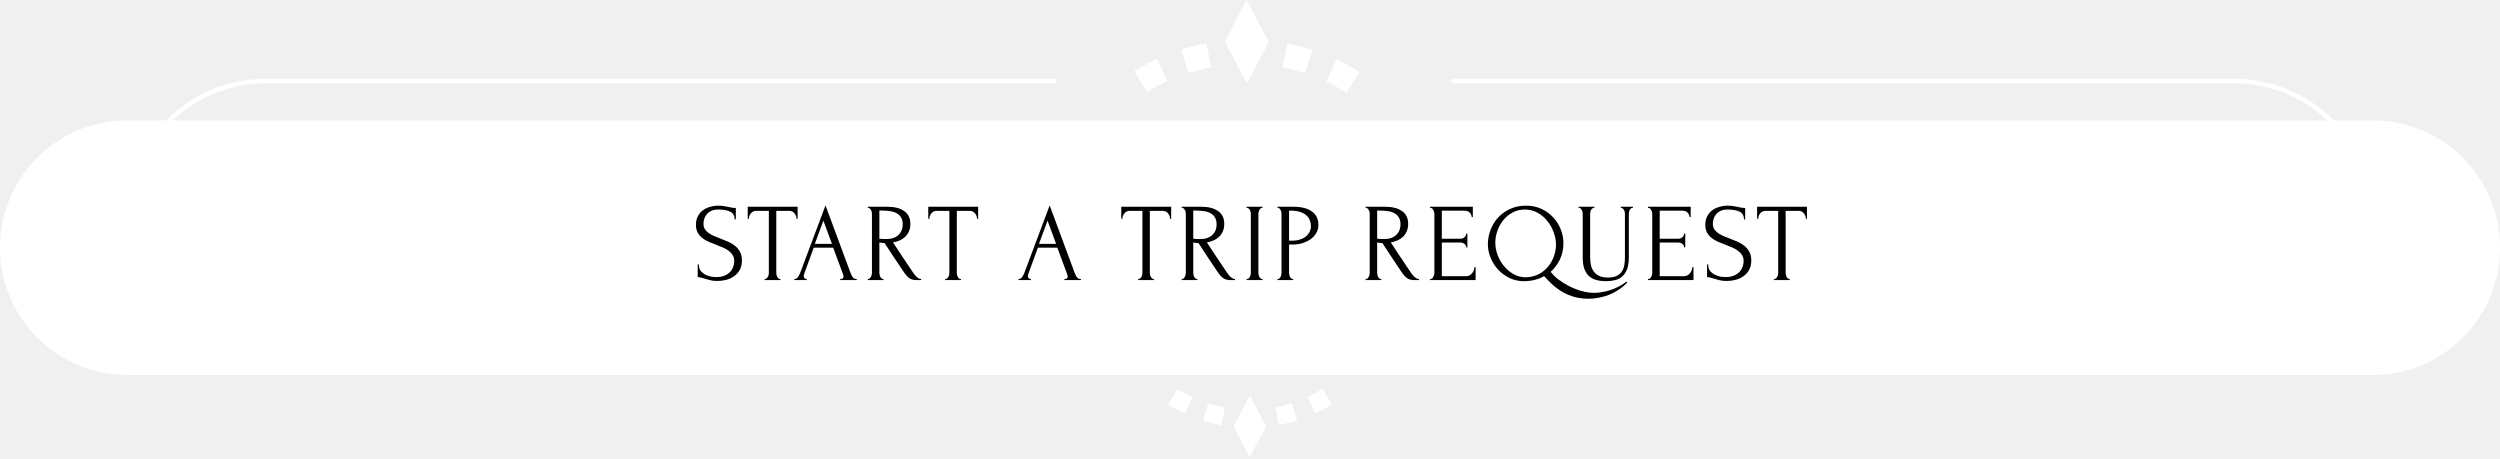
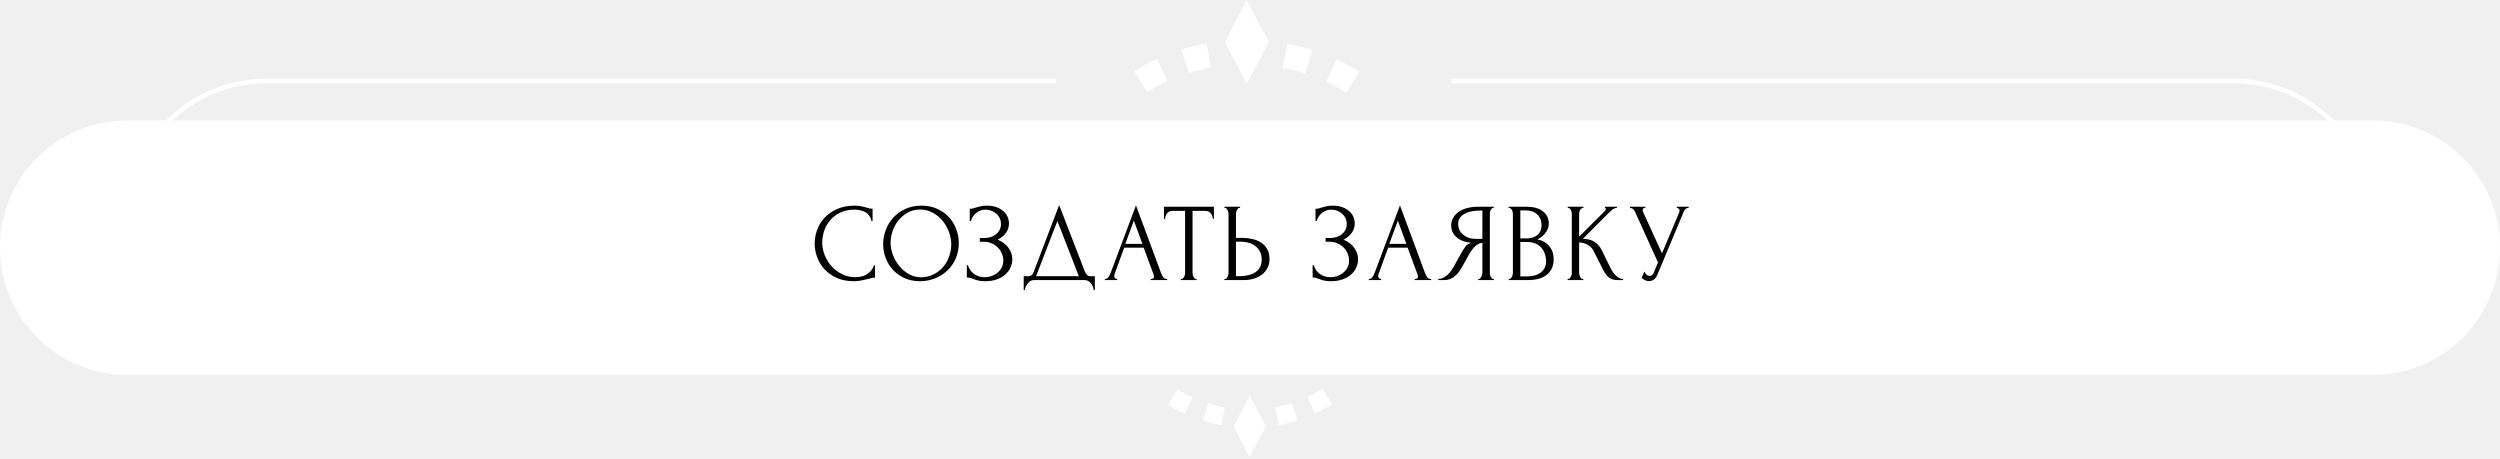
<svg xmlns="http://www.w3.org/2000/svg" width="540" height="99" viewBox="0 0 540 99" fill="none">
  <path fill-rule="evenodd" clip-rule="evenodd" d="M228.082 17H57.5C40.655 17 27 30.655 27 47.499C27 64.344 40.655 77.999 57.5 77.999H228.082V76.999H57.5C41.208 76.999 28 63.792 28 47.499C28 31.207 41.208 18 57.5 18H228.082V17ZM313.531 76.999H482.5C498.792 76.999 512 63.792 512 47.499C512 31.207 498.792 18 482.5 18H313.531V17H482.5C499.345 17 513 30.655 513 47.499C513 64.344 499.345 77.999 482.5 77.999H313.531V76.999Z" fill="white" />
  <rect y="26" width="540" height="55" rx="27.5" fill="white" />
-   <path d="M160.258 56.252C160.258 57.051 160.098 57.739 159.778 58.316C159.458 58.876 159.042 59.331 158.53 59.684C158.034 60.035 157.466 60.291 156.826 60.452C156.202 60.611 155.578 60.691 154.954 60.691C154.314 60.691 153.762 60.627 153.298 60.499C152.834 60.371 152.41 60.252 152.026 60.139C151.77 60.059 151.538 59.995 151.33 59.947C151.122 59.883 150.914 59.852 150.706 59.852V57.115H150.946C150.946 57.724 151.098 58.212 151.402 58.58C151.722 58.931 152.09 59.203 152.506 59.395C152.922 59.587 153.338 59.715 153.754 59.779C154.17 59.828 154.474 59.852 154.666 59.852C155.354 59.852 155.946 59.755 156.442 59.563C156.938 59.355 157.346 59.092 157.666 58.772C157.986 58.435 158.218 58.068 158.362 57.667C158.522 57.267 158.602 56.859 158.602 56.444C158.602 55.916 158.49 55.475 158.266 55.123C158.042 54.755 157.746 54.435 157.378 54.163C157.026 53.892 156.618 53.66 156.154 53.468C155.69 53.276 155.218 53.084 154.738 52.892C154.194 52.684 153.658 52.468 153.13 52.243C152.602 52.02 152.13 51.748 151.714 51.428C151.298 51.092 150.962 50.7 150.706 50.252C150.45 49.788 150.322 49.219 150.322 48.547C150.322 47.843 150.458 47.236 150.73 46.724C151.002 46.196 151.362 45.764 151.81 45.428C152.274 45.092 152.794 44.843 153.37 44.684C153.962 44.508 154.562 44.419 155.17 44.419C155.586 44.419 155.978 44.452 156.346 44.516C156.714 44.563 157.066 44.627 157.402 44.708C157.674 44.772 157.938 44.828 158.194 44.876C158.45 44.907 158.698 44.923 158.938 44.923V47.395H158.698C158.666 46.563 158.338 46.004 157.714 45.715C157.09 45.411 156.226 45.26 155.122 45.26C154.482 45.26 153.954 45.371 153.538 45.596C153.138 45.803 152.818 46.068 152.578 46.388C152.338 46.691 152.17 47.028 152.074 47.395C151.994 47.748 151.954 48.059 151.954 48.331C151.954 48.779 152.05 49.163 152.242 49.483C152.45 49.803 152.722 50.084 153.058 50.324C153.394 50.563 153.778 50.779 154.21 50.971C154.658 51.163 155.122 51.347 155.602 51.523C156.146 51.731 156.698 51.956 157.258 52.196C157.818 52.435 158.314 52.731 158.746 53.084C159.194 53.435 159.554 53.867 159.826 54.38C160.114 54.892 160.258 55.516 160.258 56.252ZM168.445 60.26H168.565V60.499H165.157V60.26H165.277C165.405 60.26 165.517 60.212 165.613 60.115C165.709 60.02 165.789 59.907 165.853 59.779C165.933 59.651 165.989 59.516 166.021 59.371C166.053 59.212 166.069 59.068 166.069 58.94V45.547H163.285C163.029 45.547 162.805 45.603 162.613 45.715C162.421 45.828 162.261 45.971 162.133 46.148C162.005 46.307 161.909 46.492 161.845 46.7C161.781 46.892 161.749 47.084 161.749 47.276H161.509V44.66H172.285V47.276H172.045C172.045 47.084 172.013 46.892 171.949 46.7C171.885 46.492 171.789 46.307 171.661 46.148C171.533 45.971 171.373 45.828 171.181 45.715C170.989 45.603 170.765 45.547 170.509 45.547H167.677V58.94C167.677 59.068 167.693 59.212 167.725 59.371C167.757 59.516 167.805 59.651 167.869 59.779C167.949 59.907 168.029 60.02 168.109 60.115C168.205 60.212 168.317 60.26 168.445 60.26ZM181.501 60.26H181.621C182.005 60.26 182.197 60.084 182.197 59.731C182.197 59.603 182.173 59.468 182.125 59.324L179.965 53.492H175.765L173.677 59.227C173.629 59.355 173.605 59.475 173.605 59.587C173.605 59.795 173.661 59.964 173.773 60.092C173.885 60.203 174.005 60.26 174.133 60.26H174.253V60.499H171.589V60.26H171.709C171.917 60.26 172.117 60.139 172.309 59.9C172.517 59.644 172.685 59.347 172.813 59.011L178.309 44.371L183.685 58.867C183.797 59.188 183.949 59.499 184.141 59.803C184.349 60.108 184.613 60.26 184.933 60.26H185.053V60.499H181.501V60.26ZM176.005 52.675H179.701L177.853 47.66L176.005 52.675ZM190.713 60.26H190.833V60.499H187.449V60.26H187.569C187.681 60.26 187.785 60.212 187.881 60.115C187.977 60.02 188.057 59.907 188.121 59.779C188.201 59.651 188.257 59.516 188.289 59.371C188.321 59.212 188.337 59.068 188.337 58.94V46.148C188.337 46.035 188.321 45.907 188.289 45.764C188.257 45.62 188.201 45.483 188.121 45.355C188.057 45.227 187.977 45.123 187.881 45.044C187.785 44.947 187.681 44.9 187.569 44.9H187.449V44.66H191.625C193.225 44.66 194.457 44.971 195.321 45.596C196.201 46.219 196.641 47.139 196.641 48.355C196.641 48.964 196.537 49.499 196.329 49.964C196.137 50.411 195.873 50.803 195.537 51.139C195.201 51.459 194.801 51.724 194.337 51.931C193.889 52.123 193.409 52.267 192.897 52.364L194.625 55.004C195.041 55.644 195.465 56.276 195.897 56.9C196.329 57.508 196.753 58.139 197.169 58.795C197.281 58.956 197.401 59.123 197.529 59.3C197.673 59.475 197.817 59.636 197.961 59.779C198.121 59.923 198.281 60.044 198.441 60.139C198.617 60.219 198.793 60.26 198.969 60.26V60.499H197.937C197.297 60.499 196.769 60.347 196.353 60.044C195.953 59.724 195.617 59.355 195.345 58.94C194.625 57.883 193.905 56.812 193.185 55.724C192.481 54.636 191.777 53.563 191.073 52.508C190.897 52.492 190.705 52.475 190.497 52.459C190.305 52.428 190.121 52.395 189.945 52.364V58.94C189.945 59.068 189.961 59.212 189.993 59.371C190.025 59.516 190.073 59.651 190.137 59.779C190.217 59.907 190.297 60.02 190.377 60.115C190.473 60.212 190.585 60.26 190.713 60.26ZM189.945 45.475V51.572H190.065C190.193 51.587 190.393 51.603 190.665 51.62C190.953 51.62 191.305 51.62 191.721 51.62C192.057 51.62 192.409 51.572 192.777 51.475C193.161 51.364 193.513 51.188 193.833 50.947C194.169 50.691 194.441 50.364 194.649 49.964C194.873 49.563 194.985 49.059 194.985 48.452C194.985 47.843 194.865 47.347 194.625 46.964C194.401 46.58 194.081 46.276 193.665 46.051C193.265 45.828 192.777 45.675 192.201 45.596C191.625 45.516 190.993 45.475 190.305 45.475H189.945ZM207.442 60.26H207.562V60.499H204.154V60.26H204.274C204.402 60.26 204.514 60.212 204.61 60.115C204.706 60.02 204.786 59.907 204.85 59.779C204.93 59.651 204.986 59.516 205.018 59.371C205.05 59.212 205.066 59.068 205.066 58.94V45.547H202.282C202.026 45.547 201.802 45.603 201.61 45.715C201.418 45.828 201.258 45.971 201.13 46.148C201.002 46.307 200.906 46.492 200.842 46.7C200.778 46.892 200.746 47.084 200.746 47.276H200.506V44.66H211.282V47.276H211.042C211.042 47.084 211.01 46.892 210.946 46.7C210.882 46.492 210.786 46.307 210.658 46.148C210.53 45.971 210.37 45.828 210.178 45.715C209.986 45.603 209.762 45.547 209.506 45.547H206.674V58.94C206.674 59.068 206.69 59.212 206.722 59.371C206.754 59.516 206.802 59.651 206.866 59.779C206.946 59.907 207.026 60.02 207.106 60.115C207.202 60.212 207.314 60.26 207.442 60.26ZM229.919 60.26H230.039C230.423 60.26 230.615 60.084 230.615 59.731C230.615 59.603 230.591 59.468 230.543 59.324L228.383 53.492H224.183L222.095 59.227C222.047 59.355 222.023 59.475 222.023 59.587C222.023 59.795 222.079 59.964 222.191 60.092C222.303 60.203 222.423 60.26 222.551 60.26H222.671V60.499H220.007V60.26H220.127C220.335 60.26 220.535 60.139 220.727 59.9C220.935 59.644 221.103 59.347 221.231 59.011L226.727 44.371L232.103 58.867C232.215 59.188 232.367 59.499 232.559 59.803C232.767 60.108 233.031 60.26 233.351 60.26H233.471V60.499H229.919V60.26ZM224.423 52.675H228.119L226.271 47.66L224.423 52.675ZM249.134 60.26H249.254V60.499H245.846V60.26H245.966C246.094 60.26 246.206 60.212 246.302 60.115C246.398 60.02 246.478 59.907 246.542 59.779C246.622 59.651 246.678 59.516 246.71 59.371C246.742 59.212 246.758 59.068 246.758 58.94V45.547H243.974C243.718 45.547 243.494 45.603 243.302 45.715C243.11 45.828 242.95 45.971 242.822 46.148C242.694 46.307 242.598 46.492 242.534 46.7C242.47 46.892 242.438 47.084 242.438 47.276H242.198V44.66H252.974V47.276H252.734C252.734 47.084 252.702 46.892 252.638 46.7C252.574 46.492 252.478 46.307 252.35 46.148C252.222 45.971 252.062 45.828 251.87 45.715C251.678 45.603 251.454 45.547 251.198 45.547H248.366V58.94C248.366 59.068 248.382 59.212 248.414 59.371C248.446 59.516 248.494 59.651 248.558 59.779C248.638 59.907 248.718 60.02 248.798 60.115C248.894 60.212 249.006 60.26 249.134 60.26ZM258.512 60.26H258.632V60.499H255.248V60.26H255.368C255.48 60.26 255.584 60.212 255.68 60.115C255.776 60.02 255.856 59.907 255.92 59.779C256 59.651 256.056 59.516 256.088 59.371C256.12 59.212 256.136 59.068 256.136 58.94V46.148C256.136 46.035 256.12 45.907 256.088 45.764C256.056 45.62 256 45.483 255.92 45.355C255.856 45.227 255.776 45.123 255.68 45.044C255.584 44.947 255.48 44.9 255.368 44.9H255.248V44.66H259.424C261.024 44.66 262.256 44.971 263.12 45.596C264 46.219 264.44 47.139 264.44 48.355C264.44 48.964 264.336 49.499 264.128 49.964C263.936 50.411 263.672 50.803 263.336 51.139C263 51.459 262.6 51.724 262.136 51.931C261.688 52.123 261.208 52.267 260.696 52.364L262.424 55.004C262.84 55.644 263.264 56.276 263.696 56.9C264.128 57.508 264.552 58.139 264.968 58.795C265.08 58.956 265.2 59.123 265.328 59.3C265.472 59.475 265.616 59.636 265.76 59.779C265.92 59.923 266.08 60.044 266.24 60.139C266.416 60.219 266.592 60.26 266.768 60.26V60.499H265.736C265.096 60.499 264.568 60.347 264.152 60.044C263.752 59.724 263.416 59.355 263.144 58.94C262.424 57.883 261.704 56.812 260.984 55.724C260.28 54.636 259.576 53.563 258.872 52.508C258.696 52.492 258.504 52.475 258.296 52.459C258.104 52.428 257.92 52.395 257.744 52.364V58.94C257.744 59.068 257.76 59.212 257.792 59.371C257.824 59.516 257.872 59.651 257.936 59.779C258.016 59.907 258.096 60.02 258.176 60.115C258.272 60.212 258.384 60.26 258.512 60.26ZM257.744 45.475V51.572H257.864C257.992 51.587 258.192 51.603 258.464 51.62C258.752 51.62 259.104 51.62 259.52 51.62C259.856 51.62 260.208 51.572 260.576 51.475C260.96 51.364 261.312 51.188 261.632 50.947C261.968 50.691 262.24 50.364 262.448 49.964C262.672 49.563 262.784 49.059 262.784 48.452C262.784 47.843 262.664 47.347 262.424 46.964C262.2 46.58 261.88 46.276 261.464 46.051C261.064 45.828 260.576 45.675 260 45.596C259.424 45.516 258.792 45.475 258.104 45.475H257.744ZM269.265 44.66H272.697V44.9H272.577C272.465 44.9 272.361 44.947 272.265 45.044C272.169 45.123 272.089 45.227 272.025 45.355C271.961 45.468 271.905 45.603 271.857 45.764C271.825 45.907 271.809 46.035 271.809 46.148V58.94C271.809 59.068 271.825 59.212 271.857 59.371C271.889 59.516 271.937 59.651 272.001 59.779C272.081 59.907 272.161 60.02 272.241 60.115C272.337 60.212 272.449 60.26 272.577 60.26H272.697V60.499H269.265V60.26H269.385C269.513 60.26 269.625 60.219 269.721 60.139C269.817 60.044 269.897 59.931 269.961 59.803C270.041 59.66 270.097 59.516 270.129 59.371C270.161 59.212 270.177 59.068 270.177 58.94V46.148C270.177 46.035 270.161 45.907 270.129 45.764C270.097 45.62 270.041 45.483 269.961 45.355C269.897 45.227 269.817 45.123 269.721 45.044C269.625 44.947 269.513 44.9 269.385 44.9H269.265V44.66ZM275.941 44.66H279.349C281.125 44.66 282.469 45.004 283.381 45.691C284.309 46.364 284.773 47.324 284.773 48.572C284.773 49.243 284.613 49.843 284.293 50.371C283.973 50.9 283.549 51.347 283.021 51.715C282.509 52.068 281.925 52.34 281.269 52.532C280.629 52.724 279.989 52.819 279.349 52.819H278.437V58.94C278.437 59.068 278.453 59.212 278.485 59.371C278.517 59.516 278.565 59.651 278.629 59.779C278.709 59.907 278.789 60.02 278.869 60.115C278.965 60.212 279.077 60.26 279.205 60.26H279.325V60.499H275.941V60.26H276.061C276.173 60.26 276.277 60.212 276.373 60.115C276.469 60.02 276.549 59.907 276.613 59.779C276.677 59.651 276.725 59.516 276.757 59.371C276.789 59.212 276.805 59.068 276.805 58.94V46.148C276.805 45.923 276.741 45.667 276.613 45.38C276.485 45.092 276.301 44.931 276.061 44.9H275.941V44.66ZM278.437 45.499V51.98H279.157C279.797 51.98 280.365 51.892 280.861 51.715C281.373 51.539 281.797 51.307 282.133 51.02C282.469 50.731 282.725 50.404 282.901 50.035C283.077 49.667 283.165 49.291 283.165 48.907C283.165 48.444 283.085 48.011 282.925 47.611C282.781 47.196 282.533 46.836 282.181 46.532C281.845 46.212 281.397 45.964 280.837 45.788C280.277 45.596 279.589 45.499 278.773 45.499H278.437ZM298.235 60.26H298.355V60.499H294.971V60.26H295.091C295.203 60.26 295.307 60.212 295.403 60.115C295.499 60.02 295.579 59.907 295.643 59.779C295.723 59.651 295.779 59.516 295.811 59.371C295.843 59.212 295.859 59.068 295.859 58.94V46.148C295.859 46.035 295.843 45.907 295.811 45.764C295.779 45.62 295.723 45.483 295.643 45.355C295.579 45.227 295.499 45.123 295.403 45.044C295.307 44.947 295.203 44.9 295.091 44.9H294.971V44.66H299.147C300.747 44.66 301.979 44.971 302.843 45.596C303.723 46.219 304.163 47.139 304.163 48.355C304.163 48.964 304.059 49.499 303.851 49.964C303.659 50.411 303.395 50.803 303.059 51.139C302.723 51.459 302.323 51.724 301.859 51.931C301.411 52.123 300.931 52.267 300.419 52.364L302.147 55.004C302.563 55.644 302.987 56.276 303.419 56.9C303.851 57.508 304.275 58.139 304.691 58.795C304.803 58.956 304.923 59.123 305.051 59.3C305.195 59.475 305.339 59.636 305.483 59.779C305.643 59.923 305.803 60.044 305.963 60.139C306.139 60.219 306.315 60.26 306.491 60.26V60.499H305.459C304.819 60.499 304.291 60.347 303.875 60.044C303.475 59.724 303.139 59.355 302.867 58.94C302.147 57.883 301.427 56.812 300.707 55.724C300.003 54.636 299.299 53.563 298.595 52.508C298.419 52.492 298.227 52.475 298.019 52.459C297.827 52.428 297.643 52.395 297.467 52.364V58.94C297.467 59.068 297.483 59.212 297.515 59.371C297.547 59.516 297.595 59.651 297.659 59.779C297.739 59.907 297.819 60.02 297.899 60.115C297.995 60.212 298.107 60.26 298.235 60.26ZM297.467 45.475V51.572H297.587C297.715 51.587 297.915 51.603 298.187 51.62C298.475 51.62 298.827 51.62 299.243 51.62C299.579 51.62 299.931 51.572 300.299 51.475C300.683 51.364 301.035 51.188 301.355 50.947C301.691 50.691 301.963 50.364 302.171 49.964C302.395 49.563 302.507 49.059 302.507 48.452C302.507 47.843 302.387 47.347 302.147 46.964C301.923 46.58 301.603 46.276 301.187 46.051C300.787 45.828 300.299 45.675 299.723 45.596C299.147 45.516 298.515 45.475 297.827 45.475H297.467ZM308.892 60.26H309.012C309.14 60.26 309.252 60.219 309.348 60.139C309.444 60.044 309.524 59.931 309.588 59.803C309.668 59.675 309.724 59.539 309.756 59.395C309.804 59.252 309.828 59.115 309.828 58.987V46.148C309.828 46.035 309.804 45.907 309.756 45.764C309.724 45.62 309.668 45.483 309.588 45.355C309.524 45.227 309.444 45.123 309.348 45.044C309.252 44.947 309.14 44.9 309.012 44.9H308.892V44.66H318.132V46.892H317.892C317.86 46.523 317.716 46.203 317.46 45.931C317.204 45.644 316.804 45.499 316.26 45.499H311.436V51.572H315.42C315.788 51.572 316.092 51.459 316.332 51.236C316.588 51.011 316.716 50.748 316.716 50.444H316.956V53.444H316.716C316.716 53.156 316.596 52.907 316.356 52.7C316.116 52.492 315.804 52.388 315.42 52.388H311.436V59.66H316.692C316.996 59.66 317.26 59.587 317.484 59.444C317.708 59.3 317.892 59.132 318.036 58.94C318.196 58.731 318.308 58.516 318.372 58.291C318.452 58.051 318.492 57.852 318.492 57.691H318.732V60.499H308.892V60.26ZM329.637 44.419C330.885 44.419 332.005 44.66 332.997 45.139C333.989 45.603 334.829 46.219 335.517 46.987C336.221 47.739 336.757 48.596 337.125 49.556C337.509 50.516 337.701 51.492 337.701 52.483C337.701 53.203 337.629 53.867 337.485 54.475C337.341 55.084 337.141 55.644 336.885 56.156C336.629 56.667 336.333 57.139 335.997 57.572C335.677 57.987 335.325 58.371 334.941 58.724L335.733 59.611C336.357 60.188 337.037 60.7 337.773 61.148C338.509 61.611 339.253 61.995 340.005 62.3C340.757 62.62 341.501 62.859 342.237 63.02C342.973 63.179 343.645 63.26 344.253 63.26C344.781 63.26 345.341 63.212 345.933 63.115C346.541 63.02 347.149 62.876 347.757 62.684C348.381 62.492 348.997 62.236 349.605 61.916C350.213 61.611 350.789 61.243 351.333 60.812L351.477 61.028C350.949 61.603 350.357 62.108 349.701 62.539C349.045 62.987 348.357 63.355 347.637 63.644C346.917 63.931 346.173 64.147 345.405 64.291C344.653 64.451 343.909 64.531 343.173 64.531C342.437 64.531 341.701 64.468 340.965 64.34C340.229 64.212 339.493 63.995 338.757 63.691C338.021 63.388 337.285 62.971 336.549 62.444C335.813 61.931 335.077 61.283 334.341 60.499L333.525 59.636C333.253 59.812 332.941 59.971 332.589 60.115C332.253 60.243 331.893 60.355 331.509 60.452C331.125 60.547 330.733 60.62 330.333 60.667C329.933 60.715 329.557 60.739 329.205 60.739C328.085 60.739 327.045 60.516 326.085 60.068C325.141 59.603 324.317 59.004 323.613 58.267C322.925 57.516 322.381 56.66 321.981 55.7C321.581 54.739 321.381 53.755 321.381 52.748C321.381 51.724 321.565 50.715 321.933 49.724C322.301 48.715 322.837 47.819 323.541 47.035C324.261 46.252 325.133 45.62 326.157 45.139C327.181 44.66 328.341 44.419 329.637 44.419ZM329.613 59.9C330.685 59.852 331.629 59.611 332.445 59.179C333.261 58.731 333.933 58.172 334.461 57.499C335.005 56.812 335.413 56.059 335.685 55.243C335.957 54.428 336.093 53.627 336.093 52.843C336.093 51.964 335.925 51.075 335.589 50.179C335.269 49.267 334.813 48.452 334.221 47.731C333.645 46.995 332.941 46.404 332.109 45.956C331.277 45.492 330.357 45.26 329.349 45.26C328.357 45.26 327.461 45.483 326.661 45.931C325.877 46.364 325.213 46.923 324.669 47.611C324.125 48.3 323.709 49.068 323.421 49.916C323.133 50.748 322.989 51.572 322.989 52.388C322.989 53.267 323.149 54.156 323.469 55.051C323.805 55.947 324.269 56.755 324.861 57.475C325.453 58.196 326.149 58.779 326.949 59.227C327.765 59.675 328.653 59.9 329.613 59.9ZM340.976 44.66H344.384V44.9H344.264C344.136 44.9 344.024 44.947 343.928 45.044C343.832 45.123 343.744 45.227 343.664 45.355C343.6 45.483 343.552 45.62 343.52 45.764C343.488 45.907 343.472 46.035 343.472 46.148V55.627C343.472 56.252 343.536 56.828 343.664 57.355C343.792 57.883 344.008 58.34 344.312 58.724C344.616 59.108 345.016 59.411 345.512 59.636C346.008 59.843 346.616 59.947 347.336 59.947C348.136 59.947 348.776 59.819 349.256 59.563C349.736 59.307 350.104 58.98 350.36 58.58C350.616 58.163 350.784 57.7 350.864 57.188C350.944 56.675 350.984 56.172 350.984 55.675V46.148C350.984 46.035 350.968 45.907 350.936 45.764C350.904 45.62 350.848 45.483 350.768 45.355C350.704 45.227 350.624 45.123 350.528 45.044C350.432 44.947 350.328 44.9 350.216 44.9H350.096V44.66H352.712V44.9H352.592C352.464 44.9 352.352 44.947 352.256 45.044C352.176 45.123 352.096 45.227 352.016 45.355C351.952 45.483 351.904 45.62 351.872 45.764C351.84 45.907 351.824 46.035 351.824 46.148V55.603C351.824 56.644 351.696 57.499 351.44 58.172C351.184 58.828 350.832 59.347 350.384 59.731C349.936 60.115 349.408 60.38 348.8 60.523C348.208 60.667 347.576 60.739 346.904 60.739C346.184 60.739 345.512 60.66 344.888 60.499C344.28 60.355 343.752 60.092 343.304 59.708C342.856 59.324 342.504 58.803 342.248 58.148C341.992 57.475 341.864 56.636 341.864 55.627V46.148C341.864 46.035 341.848 45.907 341.816 45.764C341.784 45.62 341.728 45.483 341.648 45.355C341.584 45.227 341.504 45.123 341.408 45.044C341.312 44.947 341.208 44.9 341.096 44.9H340.976V44.66ZM355.952 60.26H356.072C356.2 60.26 356.312 60.219 356.408 60.139C356.504 60.044 356.584 59.931 356.648 59.803C356.728 59.675 356.784 59.539 356.816 59.395C356.864 59.252 356.888 59.115 356.888 58.987V46.148C356.888 46.035 356.864 45.907 356.816 45.764C356.784 45.62 356.728 45.483 356.648 45.355C356.584 45.227 356.504 45.123 356.408 45.044C356.312 44.947 356.2 44.9 356.072 44.9H355.952V44.66H365.192V46.892H364.952C364.92 46.523 364.776 46.203 364.52 45.931C364.264 45.644 363.864 45.499 363.32 45.499H358.496V51.572H362.48C362.848 51.572 363.152 51.459 363.392 51.236C363.648 51.011 363.776 50.748 363.776 50.444H364.016V53.444H363.776C363.776 53.156 363.656 52.907 363.416 52.7C363.176 52.492 362.864 52.388 362.48 52.388H358.496V59.66H363.752C364.056 59.66 364.32 59.587 364.544 59.444C364.768 59.3 364.952 59.132 365.096 58.94C365.256 58.731 365.368 58.516 365.432 58.291C365.512 58.051 365.552 57.852 365.552 57.691H365.792V60.499H355.952V60.26ZM378.28 56.252C378.28 57.051 378.12 57.739 377.8 58.316C377.48 58.876 377.064 59.331 376.552 59.684C376.056 60.035 375.488 60.291 374.848 60.452C374.224 60.611 373.6 60.691 372.976 60.691C372.336 60.691 371.784 60.627 371.32 60.499C370.856 60.371 370.432 60.252 370.048 60.139C369.792 60.059 369.56 59.995 369.352 59.947C369.144 59.883 368.936 59.852 368.728 59.852V57.115H368.968C368.968 57.724 369.12 58.212 369.424 58.58C369.744 58.931 370.112 59.203 370.528 59.395C370.944 59.587 371.36 59.715 371.776 59.779C372.192 59.828 372.496 59.852 372.688 59.852C373.376 59.852 373.968 59.755 374.464 59.563C374.96 59.355 375.368 59.092 375.688 58.772C376.008 58.435 376.24 58.068 376.384 57.667C376.544 57.267 376.624 56.859 376.624 56.444C376.624 55.916 376.512 55.475 376.288 55.123C376.064 54.755 375.768 54.435 375.4 54.163C375.048 53.892 374.64 53.66 374.176 53.468C373.712 53.276 373.24 53.084 372.76 52.892C372.216 52.684 371.68 52.468 371.152 52.243C370.624 52.02 370.152 51.748 369.736 51.428C369.32 51.092 368.984 50.7 368.728 50.252C368.472 49.788 368.344 49.219 368.344 48.547C368.344 47.843 368.48 47.236 368.752 46.724C369.024 46.196 369.384 45.764 369.832 45.428C370.296 45.092 370.816 44.843 371.392 44.684C371.984 44.508 372.584 44.419 373.192 44.419C373.608 44.419 374 44.452 374.368 44.516C374.736 44.563 375.088 44.627 375.424 44.708C375.696 44.772 375.96 44.828 376.216 44.876C376.472 44.907 376.72 44.923 376.96 44.923V47.395H376.72C376.688 46.563 376.36 46.004 375.736 45.715C375.112 45.411 374.248 45.26 373.144 45.26C372.504 45.26 371.976 45.371 371.56 45.596C371.16 45.803 370.84 46.068 370.6 46.388C370.36 46.691 370.192 47.028 370.096 47.395C370.016 47.748 369.976 48.059 369.976 48.331C369.976 48.779 370.072 49.163 370.264 49.483C370.472 49.803 370.744 50.084 371.08 50.324C371.416 50.563 371.8 50.779 372.232 50.971C372.68 51.163 373.144 51.347 373.624 51.523C374.168 51.731 374.72 51.956 375.28 52.196C375.84 52.435 376.336 52.731 376.768 53.084C377.216 53.435 377.576 53.867 377.848 54.38C378.136 54.892 378.28 55.516 378.28 56.252ZM386.467 60.26H386.587V60.499H383.179V60.26H383.299C383.427 60.26 383.539 60.212 383.635 60.115C383.731 60.02 383.811 59.907 383.875 59.779C383.955 59.651 384.011 59.516 384.043 59.371C384.075 59.212 384.091 59.068 384.091 58.94V45.547H381.307C381.051 45.547 380.827 45.603 380.635 45.715C380.443 45.828 380.283 45.971 380.155 46.148C380.027 46.307 379.931 46.492 379.867 46.7C379.803 46.892 379.771 47.084 379.771 47.276H379.531V44.66H390.307V47.276H390.067C390.067 47.084 390.035 46.892 389.971 46.7C389.907 46.492 389.811 46.307 389.683 46.148C389.555 45.971 389.395 45.828 389.203 45.715C389.011 45.603 388.787 45.547 388.531 45.547H385.699V58.94C385.699 59.068 385.715 59.212 385.747 59.371C385.779 59.516 385.827 59.651 385.891 59.779C385.971 59.907 386.051 60.02 386.131 60.115C386.227 60.212 386.339 60.26 386.467 60.26Z" fill="black" />
+   <path d="M184.565 45.283C183.381 45.283 182.349 45.499 181.469 45.931C180.605 46.347 179.885 46.9 179.309 47.587C178.733 48.26 178.301 49.02 178.013 49.867C177.741 50.715 177.605 51.556 177.605 52.388C177.605 53.331 177.789 54.26 178.157 55.172C178.525 56.068 179.029 56.867 179.669 57.572C180.325 58.26 181.085 58.819 181.949 59.252C182.813 59.667 183.749 59.876 184.757 59.876C185.045 59.876 185.381 59.843 185.765 59.779C186.165 59.715 186.557 59.596 186.941 59.419C187.325 59.227 187.677 58.964 187.997 58.627C188.333 58.291 188.589 57.852 188.765 57.307H189.005V59.971C188.765 59.971 188.509 60.004 188.237 60.068C187.981 60.132 187.693 60.203 187.373 60.283C186.957 60.395 186.493 60.499 185.981 60.596C185.485 60.691 184.957 60.739 184.397 60.739C183.005 60.739 181.781 60.499 180.725 60.02C179.669 59.539 178.789 58.916 178.085 58.148C177.381 57.38 176.853 56.516 176.501 55.556C176.149 54.58 175.973 53.596 175.973 52.603C175.973 51.611 176.149 50.627 176.501 49.651C176.853 48.675 177.389 47.803 178.109 47.035C178.829 46.252 179.733 45.62 180.821 45.139C181.909 44.66 183.189 44.419 184.661 44.419C185.189 44.419 185.661 44.468 186.077 44.563C186.509 44.66 186.893 44.755 187.229 44.852C187.469 44.931 187.685 44.995 187.877 45.044C188.085 45.075 188.285 45.092 188.477 45.092V47.755H188.237C188.141 47.26 187.965 46.852 187.709 46.532C187.453 46.196 187.149 45.94 186.797 45.764C186.461 45.587 186.093 45.468 185.693 45.404C185.309 45.324 184.933 45.283 184.565 45.283ZM199.04 44.419C200.288 44.419 201.408 44.644 202.4 45.092C203.392 45.523 204.232 46.115 204.92 46.867C205.624 47.603 206.16 48.468 206.528 49.459C206.912 50.435 207.104 51.459 207.104 52.532C207.104 53.731 206.88 54.836 206.432 55.843C206 56.852 205.4 57.715 204.632 58.435C203.864 59.156 202.968 59.724 201.944 60.139C200.936 60.539 199.856 60.739 198.704 60.739C197.472 60.739 196.36 60.516 195.368 60.068C194.392 59.62 193.56 59.028 192.872 58.291C192.2 57.556 191.68 56.708 191.312 55.748C190.944 54.788 190.76 53.788 190.76 52.748C190.76 51.724 190.944 50.715 191.312 49.724C191.68 48.715 192.216 47.819 192.92 47.035C193.64 46.252 194.512 45.62 195.536 45.139C196.56 44.66 197.728 44.419 199.04 44.419ZM199.016 59.9C200.088 59.852 201.024 59.611 201.824 59.179C202.64 58.731 203.32 58.172 203.864 57.499C204.408 56.812 204.808 56.059 205.064 55.243C205.336 54.428 205.472 53.62 205.472 52.819C205.472 51.94 205.312 51.051 204.992 50.156C204.672 49.26 204.216 48.452 203.624 47.731C203.032 46.995 202.32 46.404 201.488 45.956C200.672 45.492 199.752 45.26 198.728 45.26C197.736 45.26 196.848 45.483 196.064 45.931C195.28 46.364 194.608 46.923 194.048 47.611C193.504 48.3 193.088 49.068 192.8 49.916C192.512 50.764 192.368 51.596 192.368 52.411C192.368 53.291 192.536 54.179 192.872 55.075C193.208 55.956 193.672 56.755 194.264 57.475C194.856 58.196 195.552 58.779 196.352 59.227C197.168 59.675 198.056 59.9 199.016 59.9ZM209.463 45.092H209.679C209.807 45.092 209.951 45.075 210.111 45.044C210.271 44.995 210.439 44.94 210.615 44.876C210.919 44.779 211.279 44.684 211.695 44.587C212.111 44.475 212.615 44.419 213.207 44.419C213.959 44.419 214.623 44.523 215.199 44.731C215.791 44.94 216.287 45.219 216.687 45.572C217.103 45.923 217.415 46.331 217.623 46.795C217.831 47.26 217.935 47.755 217.935 48.283C217.935 49.035 217.719 49.708 217.287 50.3C216.871 50.876 216.279 51.364 215.511 51.764C216.599 52.243 217.391 52.859 217.887 53.611C218.399 54.347 218.655 55.148 218.655 56.011C218.655 56.636 218.519 57.236 218.247 57.812C217.991 58.388 217.615 58.892 217.119 59.324C216.623 59.755 216.015 60.099 215.295 60.355C214.575 60.611 213.751 60.739 212.823 60.739C212.151 60.739 211.607 60.684 211.191 60.572C210.775 60.459 210.415 60.34 210.111 60.212C209.919 60.132 209.735 60.068 209.559 60.02C209.399 59.971 209.231 59.947 209.055 59.947H208.839V57.283H209.079C209.223 57.731 209.415 58.123 209.655 58.459C209.911 58.779 210.199 59.044 210.519 59.252C210.839 59.459 211.183 59.62 211.551 59.731C211.919 59.828 212.295 59.876 212.679 59.876C213.175 59.876 213.663 59.795 214.143 59.636C214.639 59.459 215.071 59.219 215.439 58.916C215.823 58.611 216.127 58.243 216.351 57.812C216.591 57.364 216.711 56.867 216.711 56.324C216.711 55.779 216.607 55.26 216.399 54.764C216.191 54.252 215.895 53.812 215.511 53.444C215.143 53.075 214.703 52.779 214.191 52.556C213.679 52.331 213.119 52.219 212.511 52.219H211.647V51.404H212.631C213.111 51.404 213.567 51.34 213.999 51.212C214.431 51.068 214.807 50.867 215.127 50.611C215.463 50.34 215.727 50.02 215.919 49.651C216.111 49.283 216.207 48.859 216.207 48.38C216.207 47.9 216.111 47.468 215.919 47.084C215.727 46.7 215.471 46.38 215.151 46.123C214.847 45.852 214.495 45.644 214.095 45.499C213.711 45.355 213.311 45.283 212.895 45.283C212.559 45.283 212.231 45.331 211.911 45.428C211.591 45.523 211.287 45.675 210.999 45.883C210.711 46.092 210.455 46.347 210.231 46.651C210.007 46.956 209.831 47.324 209.703 47.755H209.463V45.092ZM236.484 59.66V62.66H236.244C236.228 62.452 236.172 62.219 236.076 61.964C235.98 61.708 235.844 61.468 235.668 61.243C235.508 61.035 235.316 60.859 235.092 60.715C234.868 60.572 234.62 60.499 234.348 60.499H223.284C223.012 60.499 222.764 60.572 222.54 60.715C222.316 60.876 222.116 61.059 221.94 61.267C221.78 61.492 221.644 61.731 221.532 61.987C221.436 62.243 221.38 62.468 221.364 62.66H221.124V59.66H222.18C222.692 59.66 223.052 59.364 223.26 58.772L228.78 44.3L234.348 58.7C234.46 58.94 234.612 59.163 234.804 59.371C234.996 59.563 235.22 59.66 235.476 59.66H236.484ZM223.788 59.66H233.028L228.396 47.731L223.788 59.66ZM248.563 60.26H248.683C249.067 60.26 249.259 60.084 249.259 59.731C249.259 59.603 249.235 59.468 249.187 59.324L247.027 53.492H242.827L240.739 59.227C240.691 59.355 240.667 59.475 240.667 59.587C240.667 59.795 240.723 59.964 240.835 60.092C240.947 60.203 241.067 60.26 241.195 60.26H241.315V60.499H238.651V60.26H238.771C238.979 60.26 239.179 60.139 239.371 59.9C239.579 59.644 239.747 59.347 239.875 59.011L245.371 44.371L250.747 58.867C250.859 59.188 251.011 59.499 251.203 59.803C251.411 60.108 251.675 60.26 251.995 60.26H252.115V60.499H248.563V60.26ZM243.067 52.675H246.763L244.915 47.66L243.067 52.675ZM258.357 60.26H258.477V60.499H255.069V60.26H255.189C255.317 60.26 255.429 60.212 255.525 60.115C255.621 60.02 255.701 59.907 255.765 59.779C255.845 59.651 255.901 59.516 255.933 59.371C255.965 59.212 255.981 59.068 255.981 58.94V45.547H253.197C252.941 45.547 252.717 45.603 252.525 45.715C252.333 45.828 252.173 45.971 252.045 46.148C251.917 46.307 251.821 46.492 251.757 46.7C251.693 46.892 251.661 47.084 251.661 47.276H251.421V44.66H262.197V47.276H261.957C261.957 47.084 261.925 46.892 261.861 46.7C261.797 46.492 261.701 46.307 261.573 46.148C261.445 45.971 261.285 45.828 261.093 45.715C260.901 45.603 260.677 45.547 260.421 45.547H257.589V58.94C257.589 59.068 257.605 59.212 257.637 59.371C257.669 59.516 257.717 59.651 257.781 59.779C257.861 59.907 257.941 60.02 258.021 60.115C258.117 60.212 258.229 60.26 258.357 60.26ZM264.471 60.26H264.591C264.703 60.26 264.807 60.219 264.903 60.139C264.999 60.044 265.079 59.931 265.143 59.803C265.207 59.675 265.255 59.539 265.287 59.395C265.335 59.252 265.359 59.123 265.359 59.011V46.219C265.359 46.108 265.343 45.971 265.311 45.812C265.279 45.651 265.223 45.508 265.143 45.38C265.079 45.252 264.999 45.139 264.903 45.044C264.807 44.947 264.703 44.9 264.591 44.9H264.471V44.66H267.855V44.9H267.687C267.463 44.931 267.287 45.108 267.159 45.428C267.031 45.731 266.967 45.995 266.967 46.219V51.38H268.311C269.047 51.38 269.767 51.459 270.471 51.62C271.191 51.764 271.823 52.02 272.367 52.388C272.927 52.739 273.375 53.212 273.711 53.803C274.047 54.38 274.215 55.099 274.215 55.964C274.215 56.667 274.071 57.3 273.783 57.859C273.495 58.419 273.103 58.9 272.607 59.3C272.111 59.684 271.519 59.98 270.831 60.188C270.159 60.395 269.431 60.499 268.647 60.499H264.471V60.26ZM267.327 59.66C269.183 59.66 270.511 59.34 271.311 58.7C272.127 58.059 272.535 57.179 272.535 56.059C272.535 54.923 272.127 53.995 271.311 53.276C270.511 52.556 269.327 52.196 267.759 52.196H266.967V59.66H267.327ZM284.152 45.092H284.368C284.496 45.092 284.64 45.075 284.8 45.044C284.96 44.995 285.128 44.94 285.304 44.876C285.608 44.779 285.968 44.684 286.384 44.587C286.8 44.475 287.304 44.419 287.896 44.419C288.648 44.419 289.312 44.523 289.888 44.731C290.48 44.94 290.976 45.219 291.376 45.572C291.792 45.923 292.104 46.331 292.312 46.795C292.52 47.26 292.624 47.755 292.624 48.283C292.624 49.035 292.408 49.708 291.976 50.3C291.56 50.876 290.968 51.364 290.2 51.764C291.288 52.243 292.08 52.859 292.576 53.611C293.088 54.347 293.344 55.148 293.344 56.011C293.344 56.636 293.208 57.236 292.936 57.812C292.68 58.388 292.304 58.892 291.808 59.324C291.312 59.755 290.704 60.099 289.984 60.355C289.264 60.611 288.44 60.739 287.512 60.739C286.84 60.739 286.296 60.684 285.88 60.572C285.464 60.459 285.104 60.34 284.8 60.212C284.608 60.132 284.424 60.068 284.248 60.02C284.088 59.971 283.92 59.947 283.744 59.947H283.528V57.283H283.768C283.912 57.731 284.104 58.123 284.344 58.459C284.6 58.779 284.888 59.044 285.208 59.252C285.528 59.459 285.872 59.62 286.24 59.731C286.608 59.828 286.984 59.876 287.368 59.876C287.864 59.876 288.352 59.795 288.832 59.636C289.328 59.459 289.76 59.219 290.128 58.916C290.512 58.611 290.816 58.243 291.04 57.812C291.28 57.364 291.4 56.867 291.4 56.324C291.4 55.779 291.296 55.26 291.088 54.764C290.88 54.252 290.584 53.812 290.2 53.444C289.832 53.075 289.392 52.779 288.88 52.556C288.368 52.331 287.808 52.219 287.2 52.219H286.336V51.404H287.32C287.8 51.404 288.256 51.34 288.688 51.212C289.12 51.068 289.496 50.867 289.816 50.611C290.152 50.34 290.416 50.02 290.608 49.651C290.8 49.283 290.896 48.859 290.896 48.38C290.896 47.9 290.8 47.468 290.608 47.084C290.416 46.7 290.16 46.38 289.84 46.123C289.536 45.852 289.184 45.644 288.784 45.499C288.4 45.355 288 45.283 287.584 45.283C287.248 45.283 286.92 45.331 286.6 45.428C286.28 45.523 285.976 45.675 285.688 45.883C285.4 46.092 285.144 46.347 284.92 46.651C284.696 46.956 284.52 47.324 284.392 47.755H284.152V45.092ZM305.582 60.26H305.702C306.086 60.26 306.278 60.084 306.278 59.731C306.278 59.603 306.254 59.468 306.206 59.324L304.046 53.492H299.846L297.758 59.227C297.71 59.355 297.686 59.475 297.686 59.587C297.686 59.795 297.742 59.964 297.854 60.092C297.966 60.203 298.086 60.26 298.214 60.26H298.334V60.499H295.67V60.26H295.79C295.998 60.26 296.198 60.139 296.39 59.9C296.598 59.644 296.766 59.347 296.894 59.011L302.39 44.371L307.766 58.867C307.878 59.188 308.03 59.499 308.222 59.803C308.43 60.108 308.694 60.26 309.014 60.26H309.134V60.499H305.582V60.26ZM300.086 52.675H303.782L301.934 47.66L300.086 52.675ZM319.282 60.26H319.402C319.514 60.26 319.618 60.212 319.714 60.115C319.826 60.02 319.914 59.907 319.978 59.779C320.042 59.651 320.09 59.516 320.122 59.371C320.17 59.212 320.194 59.068 320.194 58.94V52.435C319.842 52.468 319.506 52.58 319.186 52.772C318.882 52.964 318.586 53.219 318.298 53.539C318.026 53.859 317.762 54.219 317.506 54.62C317.266 55.02 317.034 55.435 316.81 55.867C316.634 56.188 316.442 56.532 316.234 56.9C316.026 57.252 315.818 57.611 315.61 57.98C315.226 58.684 314.722 59.283 314.098 59.779C313.474 60.26 312.754 60.499 311.938 60.499H310.666V60.26C311.034 60.26 311.378 60.179 311.698 60.02C312.034 59.859 312.338 59.66 312.61 59.419C312.882 59.179 313.122 58.916 313.33 58.627C313.554 58.34 313.738 58.068 313.882 57.812L315.778 54.404C316.002 54.02 316.242 53.651 316.498 53.3C316.77 52.931 317.178 52.636 317.722 52.411C317.05 52.364 316.45 52.236 315.922 52.028C315.394 51.819 314.946 51.547 314.578 51.212C314.21 50.876 313.93 50.499 313.738 50.084C313.546 49.651 313.45 49.203 313.45 48.739C313.45 48.148 313.586 47.603 313.858 47.108C314.13 46.596 314.514 46.163 315.01 45.812C315.506 45.444 316.106 45.163 316.81 44.971C317.53 44.764 318.33 44.66 319.21 44.66H322.666V44.9H322.546C322.434 44.9 322.33 44.947 322.234 45.044C322.138 45.123 322.058 45.227 321.994 45.355C321.93 45.483 321.882 45.62 321.85 45.764C321.818 45.907 321.802 46.035 321.802 46.148V58.94C321.802 59.068 321.818 59.212 321.85 59.371C321.882 59.516 321.93 59.651 321.994 59.779C322.058 59.907 322.138 60.02 322.234 60.115C322.33 60.212 322.434 60.26 322.546 60.26H322.666V60.499H319.282V60.26ZM314.962 48.38C314.962 48.843 315.058 49.276 315.25 49.675C315.442 50.059 315.706 50.395 316.042 50.684C316.378 50.971 316.77 51.196 317.218 51.355C317.666 51.516 318.154 51.596 318.682 51.596H320.194V45.475H319.834C318.282 45.475 317.082 45.731 316.234 46.243C315.386 46.755 314.962 47.468 314.962 48.38ZM325.896 60.26H326.016C326.128 60.26 326.232 60.212 326.328 60.115C326.424 60.02 326.504 59.907 326.568 59.779C326.648 59.651 326.704 59.516 326.736 59.371C326.768 59.212 326.784 59.068 326.784 58.94V46.172C326.784 46.059 326.768 45.931 326.736 45.788C326.704 45.644 326.648 45.508 326.568 45.38C326.504 45.236 326.416 45.123 326.304 45.044C326.208 44.947 326.096 44.9 325.968 44.9H325.848V44.66H329.784C331.272 44.66 332.432 44.987 333.264 45.644C334.112 46.3 334.536 47.172 334.536 48.26C334.536 48.724 334.456 49.139 334.296 49.508C334.136 49.876 333.928 50.203 333.672 50.492C333.432 50.779 333.168 51.028 332.88 51.236C332.592 51.428 332.32 51.587 332.064 51.715C332.736 51.843 333.296 52.059 333.744 52.364C334.192 52.667 334.552 53.02 334.824 53.419C335.112 53.803 335.312 54.219 335.424 54.667C335.536 55.115 335.592 55.556 335.592 55.987C335.592 56.819 335.44 57.523 335.136 58.099C334.832 58.66 334.424 59.123 333.912 59.492C333.416 59.843 332.84 60.099 332.184 60.26C331.544 60.419 330.88 60.499 330.192 60.499H325.896V60.26ZM333.96 56.132C333.832 54.9 333.416 53.947 332.712 53.276C332.008 52.603 331.016 52.267 329.736 52.267H328.392V59.708H329.784C331.08 59.708 332.096 59.419 332.832 58.843C333.584 58.252 333.96 57.435 333.96 56.395V56.132ZM332.976 48.475C332.928 47.547 332.6 46.812 331.992 46.267C331.4 45.724 330.6 45.452 329.592 45.452H328.392V51.499H329.64C330.312 51.499 330.856 51.411 331.272 51.236C331.704 51.059 332.048 50.836 332.304 50.563C332.56 50.276 332.736 49.964 332.832 49.627C332.928 49.291 332.976 48.964 332.976 48.644V48.475ZM338.598 60.26H338.718C338.846 60.26 338.958 60.212 339.054 60.115C339.15 60.02 339.23 59.907 339.294 59.779C339.374 59.651 339.43 59.516 339.462 59.371C339.494 59.212 339.51 59.068 339.51 58.94V46.148C339.51 46.035 339.494 45.907 339.462 45.764C339.43 45.62 339.374 45.483 339.294 45.355C339.23 45.227 339.15 45.123 339.054 45.044C338.958 44.947 338.854 44.9 338.742 44.9H338.622V44.66H342.03V44.9H341.91C341.782 44.9 341.67 44.947 341.574 45.044C341.478 45.123 341.39 45.227 341.31 45.355C341.246 45.483 341.19 45.62 341.142 45.764C341.11 45.907 341.094 46.035 341.094 46.148V51.115L346.662 45.572C346.79 45.444 346.854 45.291 346.854 45.115C346.854 44.971 346.79 44.9 346.662 44.9V44.66H349.254V44.9C348.934 44.916 348.646 45.011 348.39 45.188C348.15 45.364 347.886 45.596 347.598 45.883L341.91 51.572C342.95 51.603 343.79 51.828 344.43 52.243C345.07 52.66 345.574 53.236 345.942 53.971L347.838 57.812C347.95 58.051 348.094 58.316 348.27 58.603C348.462 58.876 348.67 59.139 348.894 59.395C349.134 59.636 349.398 59.843 349.686 60.02C349.974 60.179 350.278 60.26 350.598 60.26V60.499H349.398C348.934 60.499 348.534 60.435 348.198 60.307C347.862 60.163 347.566 59.98 347.31 59.755C347.07 59.516 346.854 59.252 346.662 58.964C346.486 58.675 346.326 58.388 346.182 58.099L344.238 54.236C343.934 53.644 343.51 53.196 342.966 52.892C342.438 52.572 341.814 52.395 341.094 52.364V58.94C341.094 59.068 341.11 59.203 341.142 59.347C341.174 59.492 341.222 59.636 341.286 59.779C341.35 59.907 341.43 60.02 341.526 60.115C341.622 60.196 341.726 60.243 341.838 60.26H342.006V60.499H338.598V60.26ZM352.076 44.66H355.412V44.9H355.268C355.092 44.9 354.972 44.956 354.908 45.068C354.844 45.163 354.812 45.267 354.812 45.38C354.812 45.459 354.82 45.532 354.836 45.596C354.852 45.66 354.868 45.708 354.884 45.739L358.988 54.715L362.66 46.004C362.676 45.971 362.7 45.907 362.732 45.812C362.764 45.7 362.78 45.596 362.78 45.499C362.78 45.276 362.7 45.123 362.54 45.044C362.38 44.947 362.26 44.9 362.18 44.9V44.66H364.748V44.9C364.46 44.9 364.236 44.98 364.076 45.139C363.932 45.283 363.82 45.435 363.74 45.596L357.98 59.371C357.788 59.836 357.532 60.179 357.212 60.404C356.892 60.611 356.548 60.715 356.18 60.715C355.94 60.715 355.724 60.675 355.532 60.596C355.34 60.532 355.172 60.452 355.028 60.355C354.884 60.26 354.772 60.172 354.692 60.092C354.628 60.011 354.596 59.971 354.596 59.971L355.196 58.651C355.324 58.956 355.492 59.196 355.7 59.371C355.908 59.532 356.124 59.611 356.348 59.611C356.492 59.611 356.636 59.563 356.78 59.468C356.94 59.355 357.076 59.188 357.188 58.964L358.124 56.684L353.132 45.667C352.908 45.188 352.556 44.931 352.076 44.9V44.66Z" fill="black" />
  <path d="M269.267 -0L266.885 4.514L264.58 9.028C266.232 12.197 267.692 14.944 269.325 18.055L274.069 9.028L271.63 4.514L269.267 -0Z" fill="white" />
  <path d="M293.438 15.386L293.207 15.251L292.977 15.098L292.727 14.963L292.497 14.809L292.247 14.675L292.016 14.541L291.786 14.406L291.536 14.272L291.287 14.137L291.056 14.022L290.806 13.887L290.557 13.753L290.326 13.619L290.076 13.503L289.827 13.369L289.577 13.254L289.327 13.138L289.078 13.023L288.828 12.889L288.693 12.831L286.484 17.652L286.58 17.691L286.811 17.787L287.022 17.902L287.253 18.017L287.464 18.113L287.675 18.229L287.906 18.344L288.117 18.459L288.328 18.555L288.54 18.67L288.77 18.805L288.981 18.92L289.193 19.035L289.404 19.151L289.615 19.266L289.827 19.4L290.038 19.516L290.249 19.631L290.461 19.765L290.672 19.9L290.864 20.015L293.63 15.501L293.438 15.386Z" fill="white" />
  <path d="M283.119 10.679L282.85 10.602L282.581 10.526L282.312 10.43L282.043 10.353L281.774 10.295L281.486 10.218L281.217 10.142L280.948 10.065L280.68 10.007L280.391 9.93L280.123 9.853L279.854 9.796L279.565 9.738L279.297 9.681L279.008 9.604L278.739 9.546L278.451 9.508L278.182 9.45L278.029 9.412L277.068 14.617L277.184 14.636L277.433 14.694L277.683 14.732L277.914 14.79L278.163 14.848L278.413 14.905L278.663 14.963L278.893 15.021L279.143 15.059L279.393 15.136L279.623 15.193L279.873 15.251L280.123 15.328L280.353 15.386L280.584 15.443L280.833 15.52L281.064 15.597L281.313 15.654L281.544 15.731L281.794 15.808L281.89 15.847L283.484 10.795L283.388 10.775L283.119 10.679Z" fill="white" />
  <path d="M260.504 9.392L260.216 9.45L259.928 9.508L259.659 9.546L259.371 9.604L259.102 9.68L258.814 9.738L258.545 9.796L258.257 9.853L257.988 9.93L257.719 10.007L257.45 10.065L257.162 10.141L256.893 10.218L256.624 10.295L256.355 10.353L256.086 10.43L255.817 10.526L255.529 10.602L255.279 10.679L255.164 10.718L256.758 15.77L256.835 15.731L257.085 15.654L257.315 15.597L257.546 15.52L257.796 15.443L258.045 15.385L258.276 15.328L258.526 15.251L258.756 15.193L259.006 15.136L259.236 15.059L259.486 15.02L259.736 14.963L259.985 14.905L260.216 14.848L260.466 14.79L260.715 14.732L260.965 14.694L261.215 14.636L261.445 14.598L261.58 14.579L260.619 9.373L260.504 9.392Z" fill="white" />
  <path d="M249.841 12.773L249.591 12.889L249.341 13.023L249.091 13.138L248.842 13.254L248.592 13.369L248.342 13.503L248.093 13.618L247.843 13.753L247.612 13.887L247.363 14.022L247.113 14.137L246.882 14.271L246.633 14.406L246.402 14.54L246.153 14.675L245.922 14.809L245.672 14.963L245.442 15.098L245.211 15.251L245 15.366L247.785 19.88L247.958 19.765L248.169 19.631L248.361 19.515L248.573 19.4L248.784 19.266L248.995 19.151L249.226 19.035L249.437 18.92L249.648 18.805L249.86 18.67L250.071 18.555L250.282 18.459L250.513 18.344L250.724 18.229L250.935 18.113L251.166 18.017L251.377 17.902L251.608 17.787L251.819 17.691L252.05 17.595L252.165 17.537L249.956 12.735L249.841 12.773Z" fill="white" />
  <path d="M269.921 98.756L268.164 95.426L266.463 92.095C267.682 89.757 268.759 87.73 269.964 85.434L273.464 92.095L271.664 95.426L269.921 98.756Z" fill="white" />
  <path d="M287.566 87.404L287.396 87.503L287.226 87.617L287.041 87.716L286.871 87.829L286.687 87.928L286.517 88.028L286.347 88.127L286.163 88.226L285.978 88.325L285.808 88.41L285.624 88.51L285.44 88.609L285.27 88.708L285.086 88.793L284.901 88.892L284.717 88.977L284.533 89.062L284.349 89.147L284.164 89.246L284.065 89.289L282.435 85.732L282.506 85.703L282.676 85.633L282.832 85.548L283.002 85.463L283.158 85.392L283.314 85.307L283.484 85.222L283.64 85.137L283.796 85.066L283.952 84.981L284.122 84.882L284.278 84.796L284.434 84.711L284.59 84.626L284.745 84.541L284.901 84.442L285.057 84.357L285.213 84.272L285.369 84.173L285.525 84.074L285.667 83.989L287.707 87.319L287.566 87.404Z" fill="white" />
  <path d="M279.942 90.877L279.743 90.933L279.545 90.99L279.346 91.061L279.148 91.118L278.95 91.16L278.737 91.217L278.539 91.273L278.34 91.33L278.142 91.373L277.929 91.429L277.731 91.486L277.532 91.529L277.32 91.571L277.121 91.614L276.909 91.67L276.71 91.713L276.498 91.741L276.299 91.784L276.186 91.812L275.477 87.971L275.562 87.957L275.747 87.915L275.931 87.886L276.101 87.844L276.285 87.801L276.469 87.759L276.654 87.716L276.824 87.674L277.008 87.645L277.192 87.589L277.362 87.546L277.546 87.504L277.731 87.447L277.901 87.404L278.071 87.362L278.255 87.305L278.425 87.249L278.609 87.206L278.779 87.149L278.964 87.093L279.035 87.064L280.211 90.792L280.14 90.806L279.942 90.877Z" fill="white" />
  <path d="M263.756 91.826L263.544 91.784L263.331 91.741L263.133 91.713L262.92 91.67L262.722 91.614L262.509 91.571L262.311 91.528L262.098 91.486L261.9 91.429L261.701 91.373L261.503 91.33L261.29 91.273L261.092 91.217L260.894 91.16L260.695 91.118L260.497 91.061L260.298 90.99L260.086 90.933L259.902 90.877L259.817 90.848L260.993 87.121L261.05 87.149L261.234 87.206L261.404 87.249L261.574 87.305L261.758 87.362L261.942 87.404L262.112 87.447L262.297 87.504L262.467 87.546L262.651 87.589L262.821 87.645L263.005 87.674L263.19 87.716L263.374 87.759L263.544 87.801L263.728 87.844L263.912 87.886L264.097 87.915L264.281 87.957L264.451 87.985L264.55 88L263.841 91.84L263.756 91.826Z" fill="white" />
  <path d="M255.862 89.332L255.678 89.247L255.494 89.148L255.31 89.063L255.125 88.978L254.941 88.893L254.757 88.793L254.573 88.708L254.389 88.609L254.218 88.51L254.034 88.411L253.85 88.326L253.68 88.227L253.496 88.127L253.326 88.028L253.141 87.929L252.971 87.83L252.787 87.716L252.617 87.617L252.447 87.504L252.291 87.419L254.346 84.088L254.474 84.173L254.629 84.272L254.771 84.358L254.927 84.442L255.083 84.542L255.239 84.627L255.409 84.712L255.565 84.797L255.721 84.882L255.877 84.981L256.033 85.066L256.188 85.137L256.358 85.222L256.514 85.307L256.67 85.392L256.84 85.463L256.996 85.548L257.166 85.633L257.322 85.704L257.492 85.775L257.577 85.817L255.947 89.36L255.862 89.332Z" fill="white" />
</svg>
